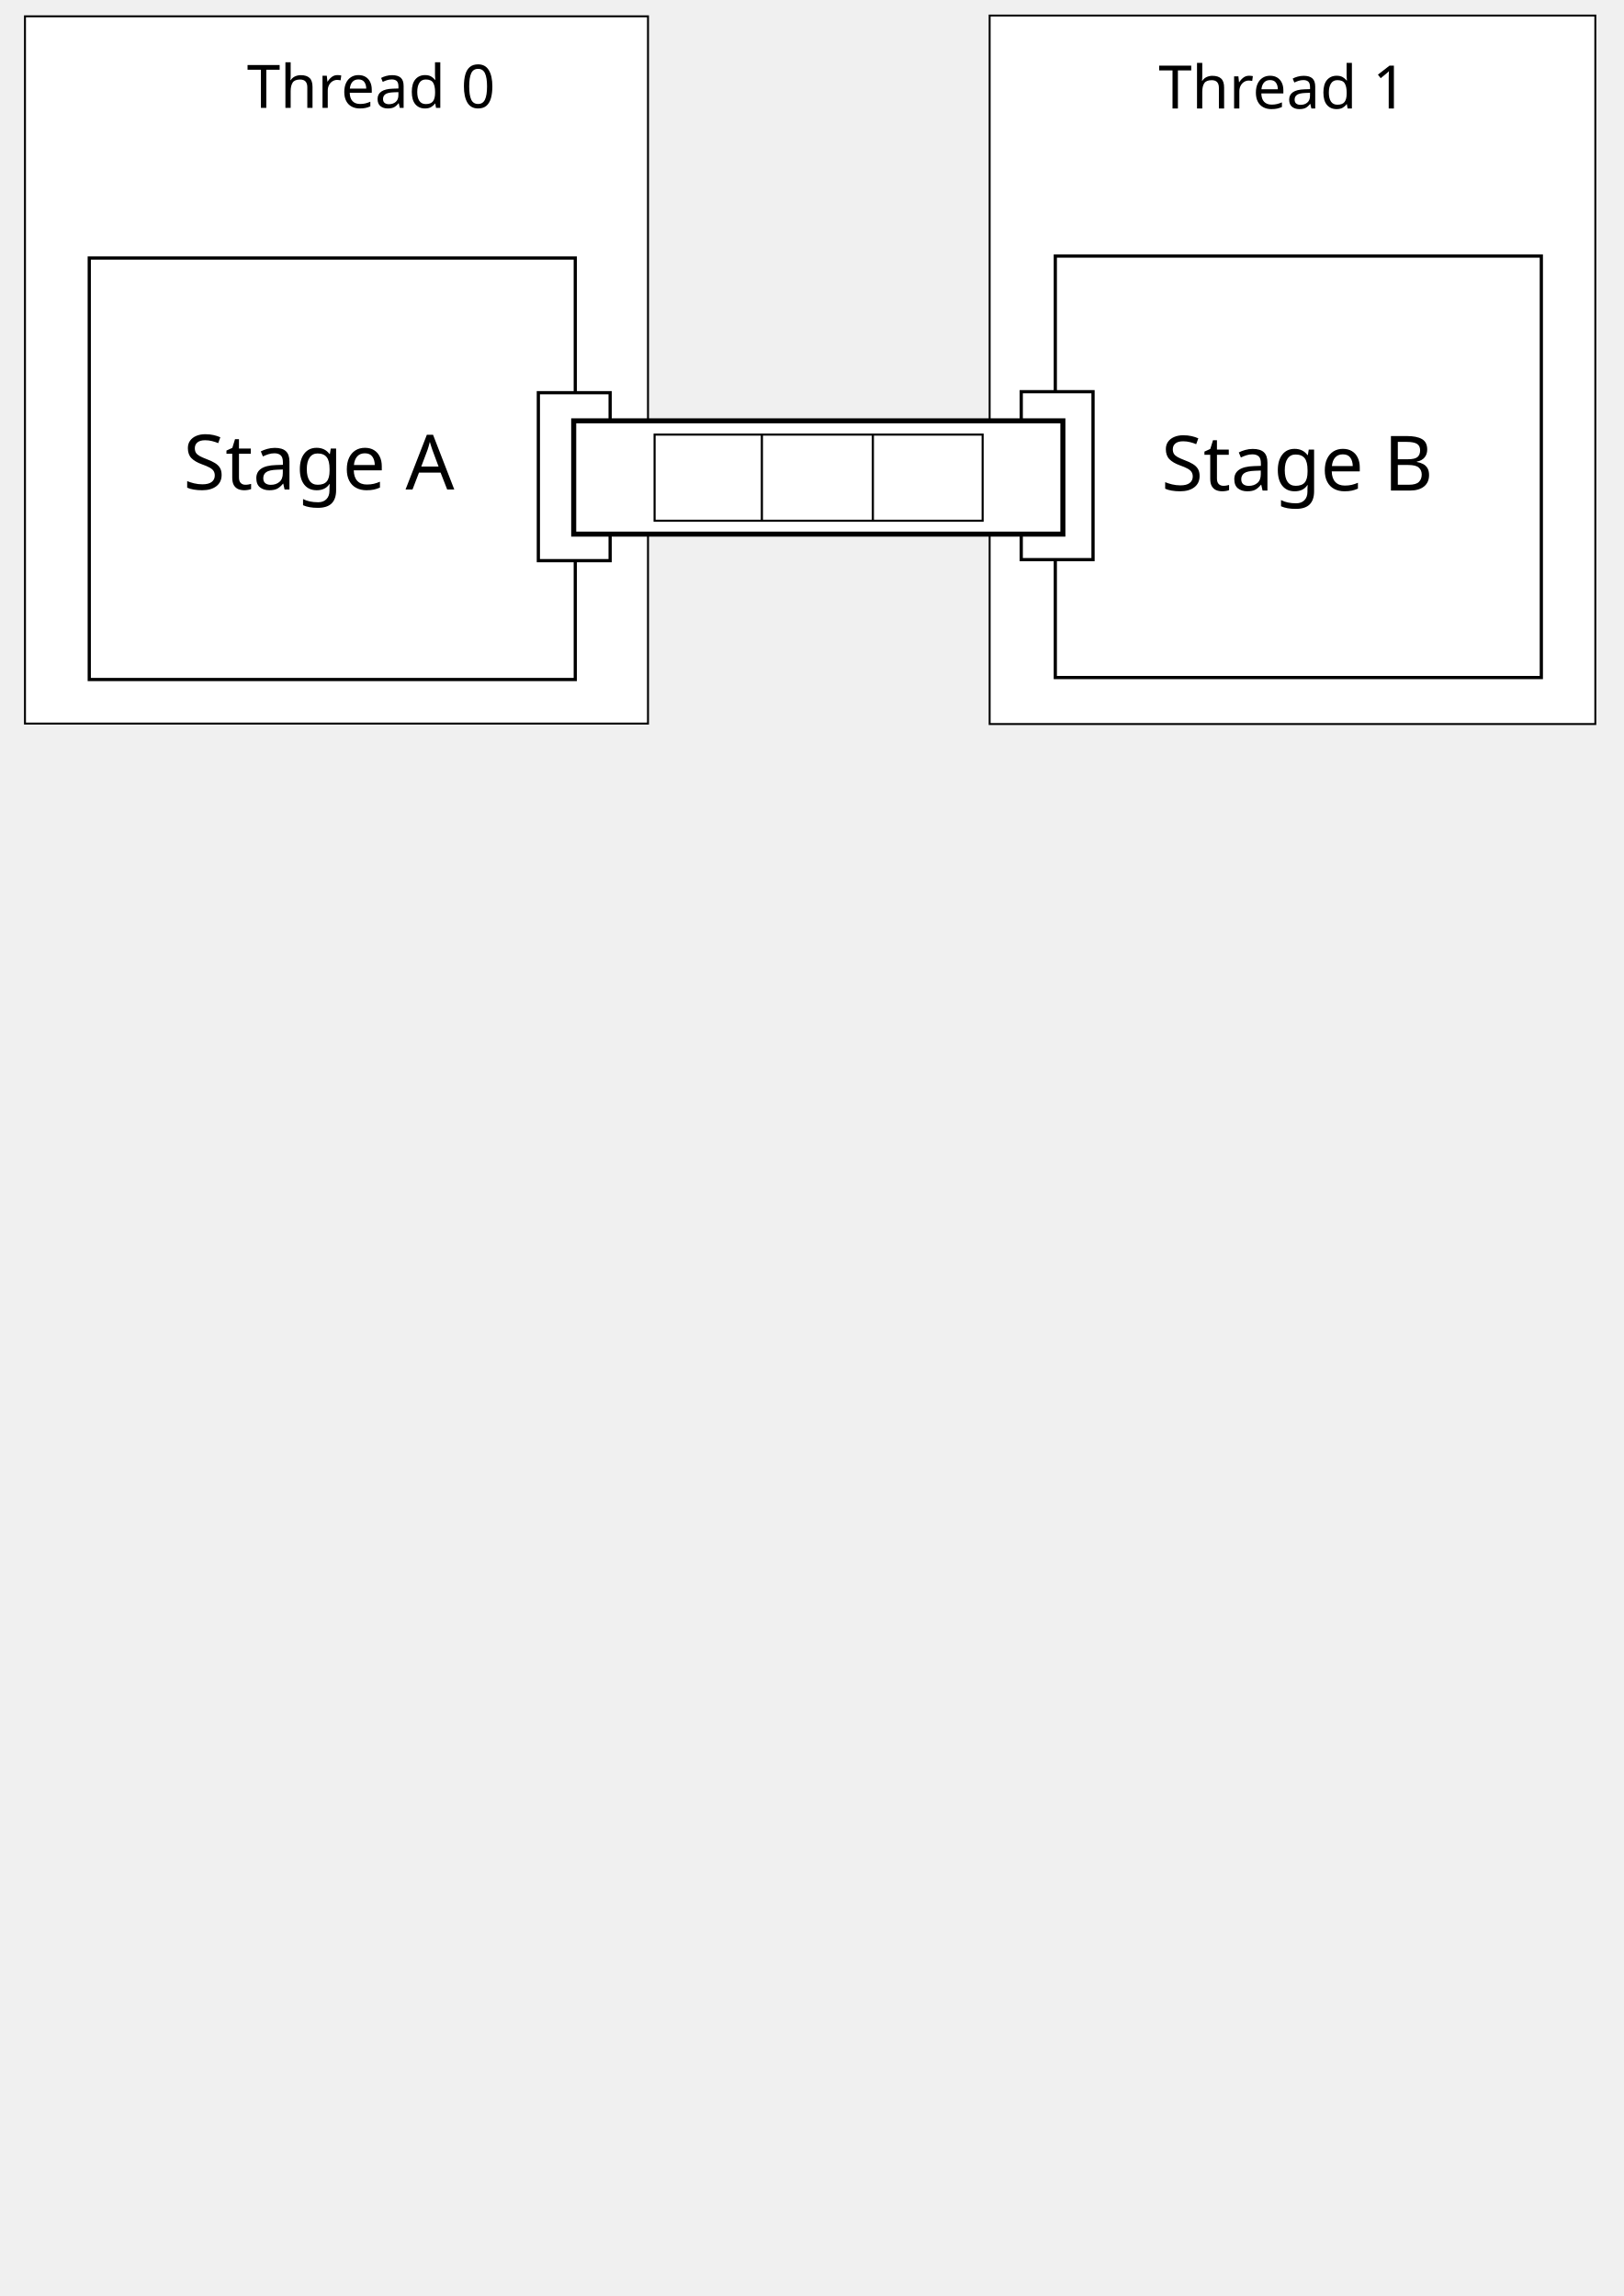
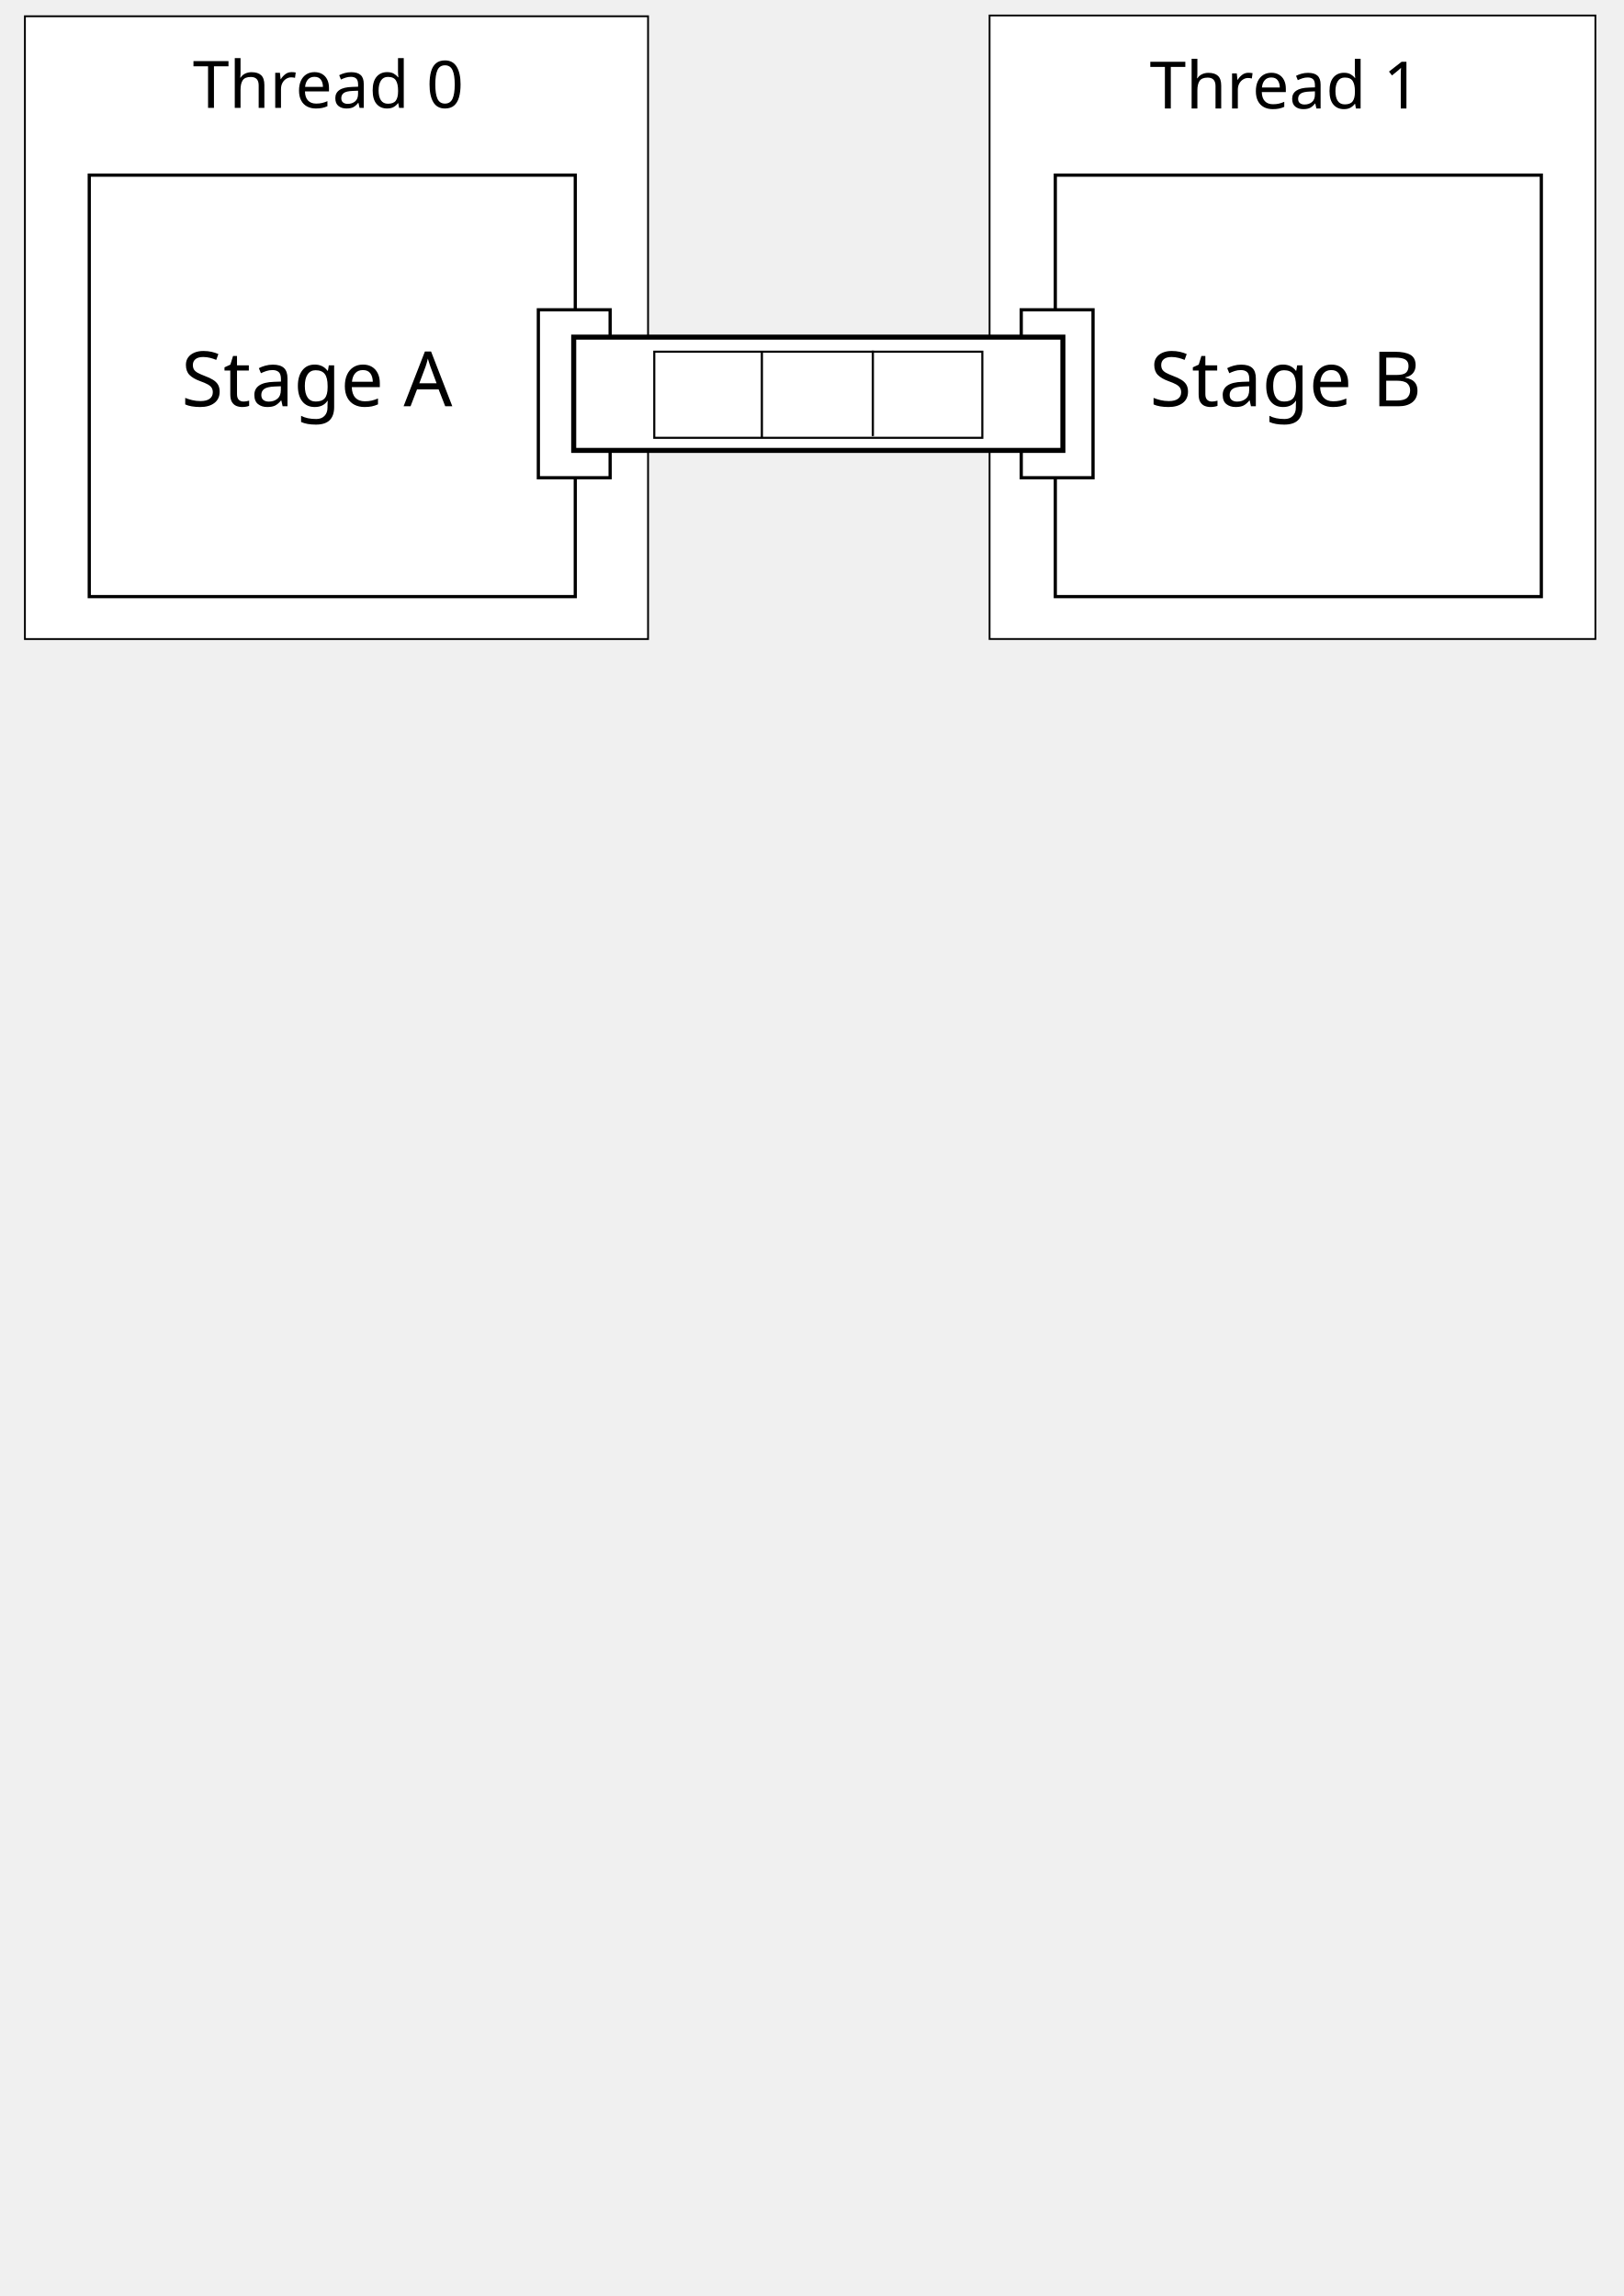
<svg xmlns="http://www.w3.org/2000/svg" width="210mm" height="297mm" viewBox="0 0 744.094 1052.362" id="svg2" version="1.1">
  <defs id="defs4" />
  <g id="layer1">
-     <rect style="fill:#ffffff;fill-opacity:1;stroke:#000000;stroke-width:0.895;stroke-miterlimit:4;stroke-dasharray:none;stroke-dashoffset:0;stroke-opacity:1" id="rect4171" width="285.515" height="324.161" x="11.442" y="7.482" />
-     <text xml:space="preserve" style="font-style:normal;font-weight:normal;font-size:27.5px;line-height:125%;font-family:sans-serif;letter-spacing:0px;word-spacing:0px;fill:#000000;fill-opacity:1;stroke:none;stroke-width:1px;stroke-linecap:butt;stroke-linejoin:miter;stroke-opacity:1" x="113.163" y="49.432" id="text4138">
-       <tspan id="tspan4140" x="113.163" y="49.432">Thread 0</tspan>
+     <rect style="fill:#ffffff;fill-opacity:1;stroke:#000000;stroke-width:0.84;stroke-miterlimit:4;stroke-dasharray:none;stroke-dashoffset:0;stroke-opacity:1" id="rect4171" width="285.57" height="285.448" x="11.414" y="7.455" />
+     <text xml:space="preserve" style="font-style:normal;font-weight:normal;font-size:30px;line-height:125%;font-family:sans-serif;letter-spacing:0px;word-spacing:0px;fill:#000000;fill-opacity:1;stroke:none;stroke-width:1px;stroke-linecap:butt;stroke-linejoin:miter;stroke-opacity:1" x="88.362" y="49.432" id="text4138">
+       <tspan id="tspan4140" x="88.362" y="49.432">Thread 0</tspan>
    </text>
-     <rect style="fill:#ffffff;stroke:#000000;stroke-width:1.478;stroke-miterlimit:4;stroke-dasharray:none;stroke-dashoffset:0;stroke-opacity:1" id="rect4142" width="222.727" height="193.182" x="40.909" y="118.271" />
-     <rect y="7.13" x="453.521" height="324.725" width="277.572" id="rect4173" style="fill:#ffffff;fill-opacity:1;stroke:#000000;stroke-width:0.883;stroke-miterlimit:4;stroke-dasharray:none;stroke-dashoffset:0;stroke-opacity:1" />
-     <rect y="117.366" x="483.616" height="193.182" width="222.727" id="rect4156" style="fill:#ffffff;stroke:#000000;stroke-width:1.478;stroke-miterlimit:4;stroke-dasharray:none;stroke-dashoffset:0;stroke-opacity:1" />
-     <rect style="fill:#ffffff;stroke:#000000;stroke-width:1.478;stroke-miterlimit:4;stroke-dasharray:none;stroke-dashoffset:0;stroke-opacity:1" id="rect4170" width="32.895" height="76.974" x="246.711" y="179.994" />
-     <rect y="179.531" x="468.007" height="76.974" width="32.895" id="rect4158" style="fill:#ffffff;stroke:#000000;stroke-width:1.478;stroke-miterlimit:4;stroke-dasharray:none;stroke-dashoffset:0;stroke-opacity:1" />
-     <rect style="fill:#ffffff;stroke:#000000;stroke-width:2.304;stroke-miterlimit:4;stroke-dasharray:none;stroke-dashoffset:0;stroke-opacity:1" id="rect4196" width="224.174" height="51.922" x="262.913" y="192.888" />
-     <text xml:space="preserve" style="font-style:normal;font-weight:normal;font-size:35px;line-height:125%;font-family:sans-serif;letter-spacing:0px;word-spacing:0px;fill:#000000;fill-opacity:1;stroke:none;stroke-width:1px;stroke-linecap:butt;stroke-linejoin:miter;stroke-opacity:1" x="84" y="224.362" id="text4198">
-       <tspan id="tspan4200" x="84" y="224.362">Stage A</tspan>
+     <rect y="7.103" x="453.493" height="285.779" width="277.627" id="rect4173" style="fill:#ffffff;fill-opacity:1;stroke:#000000;stroke-width:0.829;stroke-miterlimit:4;stroke-dasharray:none;stroke-dashoffset:0;stroke-opacity:1" />
+     <rect style="fill:#ffffff;stroke:#000000;stroke-width:1.478;stroke-miterlimit:4;stroke-dasharray:none;stroke-dashoffset:0;stroke-opacity:1" id="rect4142" width="222.727" height="193.182" x="40.909" y="80.271" />
+     <text xml:space="preserve" style="font-style:normal;font-weight:normal;font-size:35px;line-height:125%;font-family:sans-serif;letter-spacing:0px;word-spacing:0px;fill:#000000;fill-opacity:1;stroke:none;stroke-width:1px;stroke-linecap:butt;stroke-linejoin:miter;stroke-opacity:1" x="83.102" y="186.21" id="text4198">
+       <tspan id="tspan4200" x="83.102" y="186.21">Stage A</tspan>
    </text>
    <text xml:space="preserve" style="font-style:normal;font-weight:normal;font-size:35px;line-height:125%;font-family:sans-serif;letter-spacing:0px;word-spacing:0px;fill:#000000;fill-opacity:1;stroke:none;stroke-width:1px;stroke-linecap:butt;stroke-linejoin:miter;stroke-opacity:1;" x="532" y="224.362" id="text4202">
      <tspan id="tspan4204" x="532" y="224.362" />
    </text>
    <text xml:space="preserve" style="font-style:normal;font-weight:normal;font-size:35px;line-height:125%;font-family:sans-serif;letter-spacing:0px;word-spacing:0px;fill:#000000;fill-opacity:1;stroke:none;stroke-width:1px;stroke-linecap:butt;stroke-linejoin:miter;stroke-opacity:1;" x="528" y="216.362" id="text4206">
      <tspan id="tspan4208" x="528" y="216.362" />
    </text>
-     <text xml:space="preserve" style="font-style:normal;font-weight:normal;font-size:35px;line-height:125%;font-family:sans-serif;letter-spacing:0px;word-spacing:0px;fill:#000000;fill-opacity:1;stroke:none;stroke-width:1px;stroke-linecap:butt;stroke-linejoin:miter;stroke-opacity:1" x="532.179" y="224.839" id="text4210">
-       <tspan id="tspan4212" x="532.179" y="224.839">Stage B</tspan>
+     <rect y="80.271" x="483.616" height="193.182" width="222.727" id="rect4156" style="fill:#ffffff;stroke:#000000;stroke-width:1.478;stroke-miterlimit:4;stroke-dasharray:none;stroke-dashoffset:0;stroke-opacity:1" />
+     <text xml:space="preserve" style="font-style:normal;font-weight:normal;font-size:35px;line-height:125%;font-family:sans-serif;letter-spacing:0px;word-spacing:0px;fill:#000000;fill-opacity:1;stroke:none;stroke-width:1px;stroke-linecap:butt;stroke-linejoin:miter;stroke-opacity:1" x="526.868" y="186.21" id="text4210">
+       <tspan id="tspan4212" x="526.868" y="186.21">Stage B</tspan>
    </text>
-     <text xml:space="preserve" style="font-style:normal;font-weight:normal;font-size:27.5px;line-height:125%;font-family:sans-serif;letter-spacing:0px;word-spacing:0px;fill:#000000;fill-opacity:1;stroke:none;stroke-width:1px;stroke-linecap:butt;stroke-linejoin:miter;stroke-opacity:1" x="530.921" y="49.731" id="text4246">
-       <tspan id="tspan4248" x="530.921" y="49.731">Thread 1</tspan>
+     <text xml:space="preserve" style="font-style:normal;font-weight:normal;font-size:30px;line-height:125%;font-family:sans-serif;letter-spacing:0px;word-spacing:0px;fill:#000000;fill-opacity:1;stroke:none;stroke-width:1px;stroke-linecap:butt;stroke-linejoin:miter;stroke-opacity:1" x="526.857" y="49.731" id="text4246">
+       <tspan id="tspan4248" x="526.857" y="49.731">Thread 1</tspan>
    </text>
-     <rect style="fill:#ffffff;fill-opacity:1;stroke:#000000;stroke-width:0.948;stroke-miterlimit:4;stroke-dasharray:none;stroke-dashoffset:0;stroke-opacity:1" id="rect4198" width="150.338" height="39.48" x="299.974" y="199.193" />
-     <path style="fill:none;fill-rule:evenodd;stroke:#000000;stroke-width:1px;stroke-linecap:butt;stroke-linejoin:miter;stroke-opacity:1" d="m 349.143,199.215 0,39.161" id="path4204" />
-     <path style="fill:none;fill-rule:evenodd;stroke:#000000;stroke-width:1px;stroke-linecap:butt;stroke-linejoin:miter;stroke-opacity:1" d="m 400,199.215 0,39.161" id="path4206" />
+     <rect style="fill:#ffffff;stroke:#000000;stroke-width:1.478;stroke-miterlimit:4;stroke-dasharray:none;stroke-dashoffset:0;stroke-opacity:1" id="rect4170" width="32.895" height="76.974" x="246.711" y="141.994" />
+     <rect y="141.994" x="468.007" height="76.974" width="32.895" id="rect4158" style="fill:#ffffff;stroke:#000000;stroke-width:1.478;stroke-miterlimit:4;stroke-dasharray:none;stroke-dashoffset:0;stroke-opacity:1" />
+     <rect style="fill:#ffffff;stroke:#000000;stroke-width:2.304;stroke-miterlimit:4;stroke-dasharray:none;stroke-dashoffset:0;stroke-opacity:1" id="rect4196" width="224.174" height="51.922" x="262.913" y="154.519" />
+     <rect style="fill:#ffffff;fill-opacity:1;stroke:#000000;stroke-width:0.948;stroke-miterlimit:4;stroke-dasharray:none;stroke-dashoffset:0;stroke-opacity:1" id="rect4198" width="150.338" height="39.48" x="299.831" y="161.193" />
+     <path style="fill:none;fill-rule:evenodd;stroke:#000000;stroke-width:1px;stroke-linecap:butt;stroke-linejoin:miter;stroke-opacity:1" d="m 349.143,161.215 0,39.161" id="path4204" />
+     <path style="fill:none;fill-rule:evenodd;stroke:#000000;stroke-width:1px;stroke-linecap:butt;stroke-linejoin:miter;stroke-opacity:1" d="m 400,160.719 0,39.161" id="path4206" />
  </g>
</svg>
